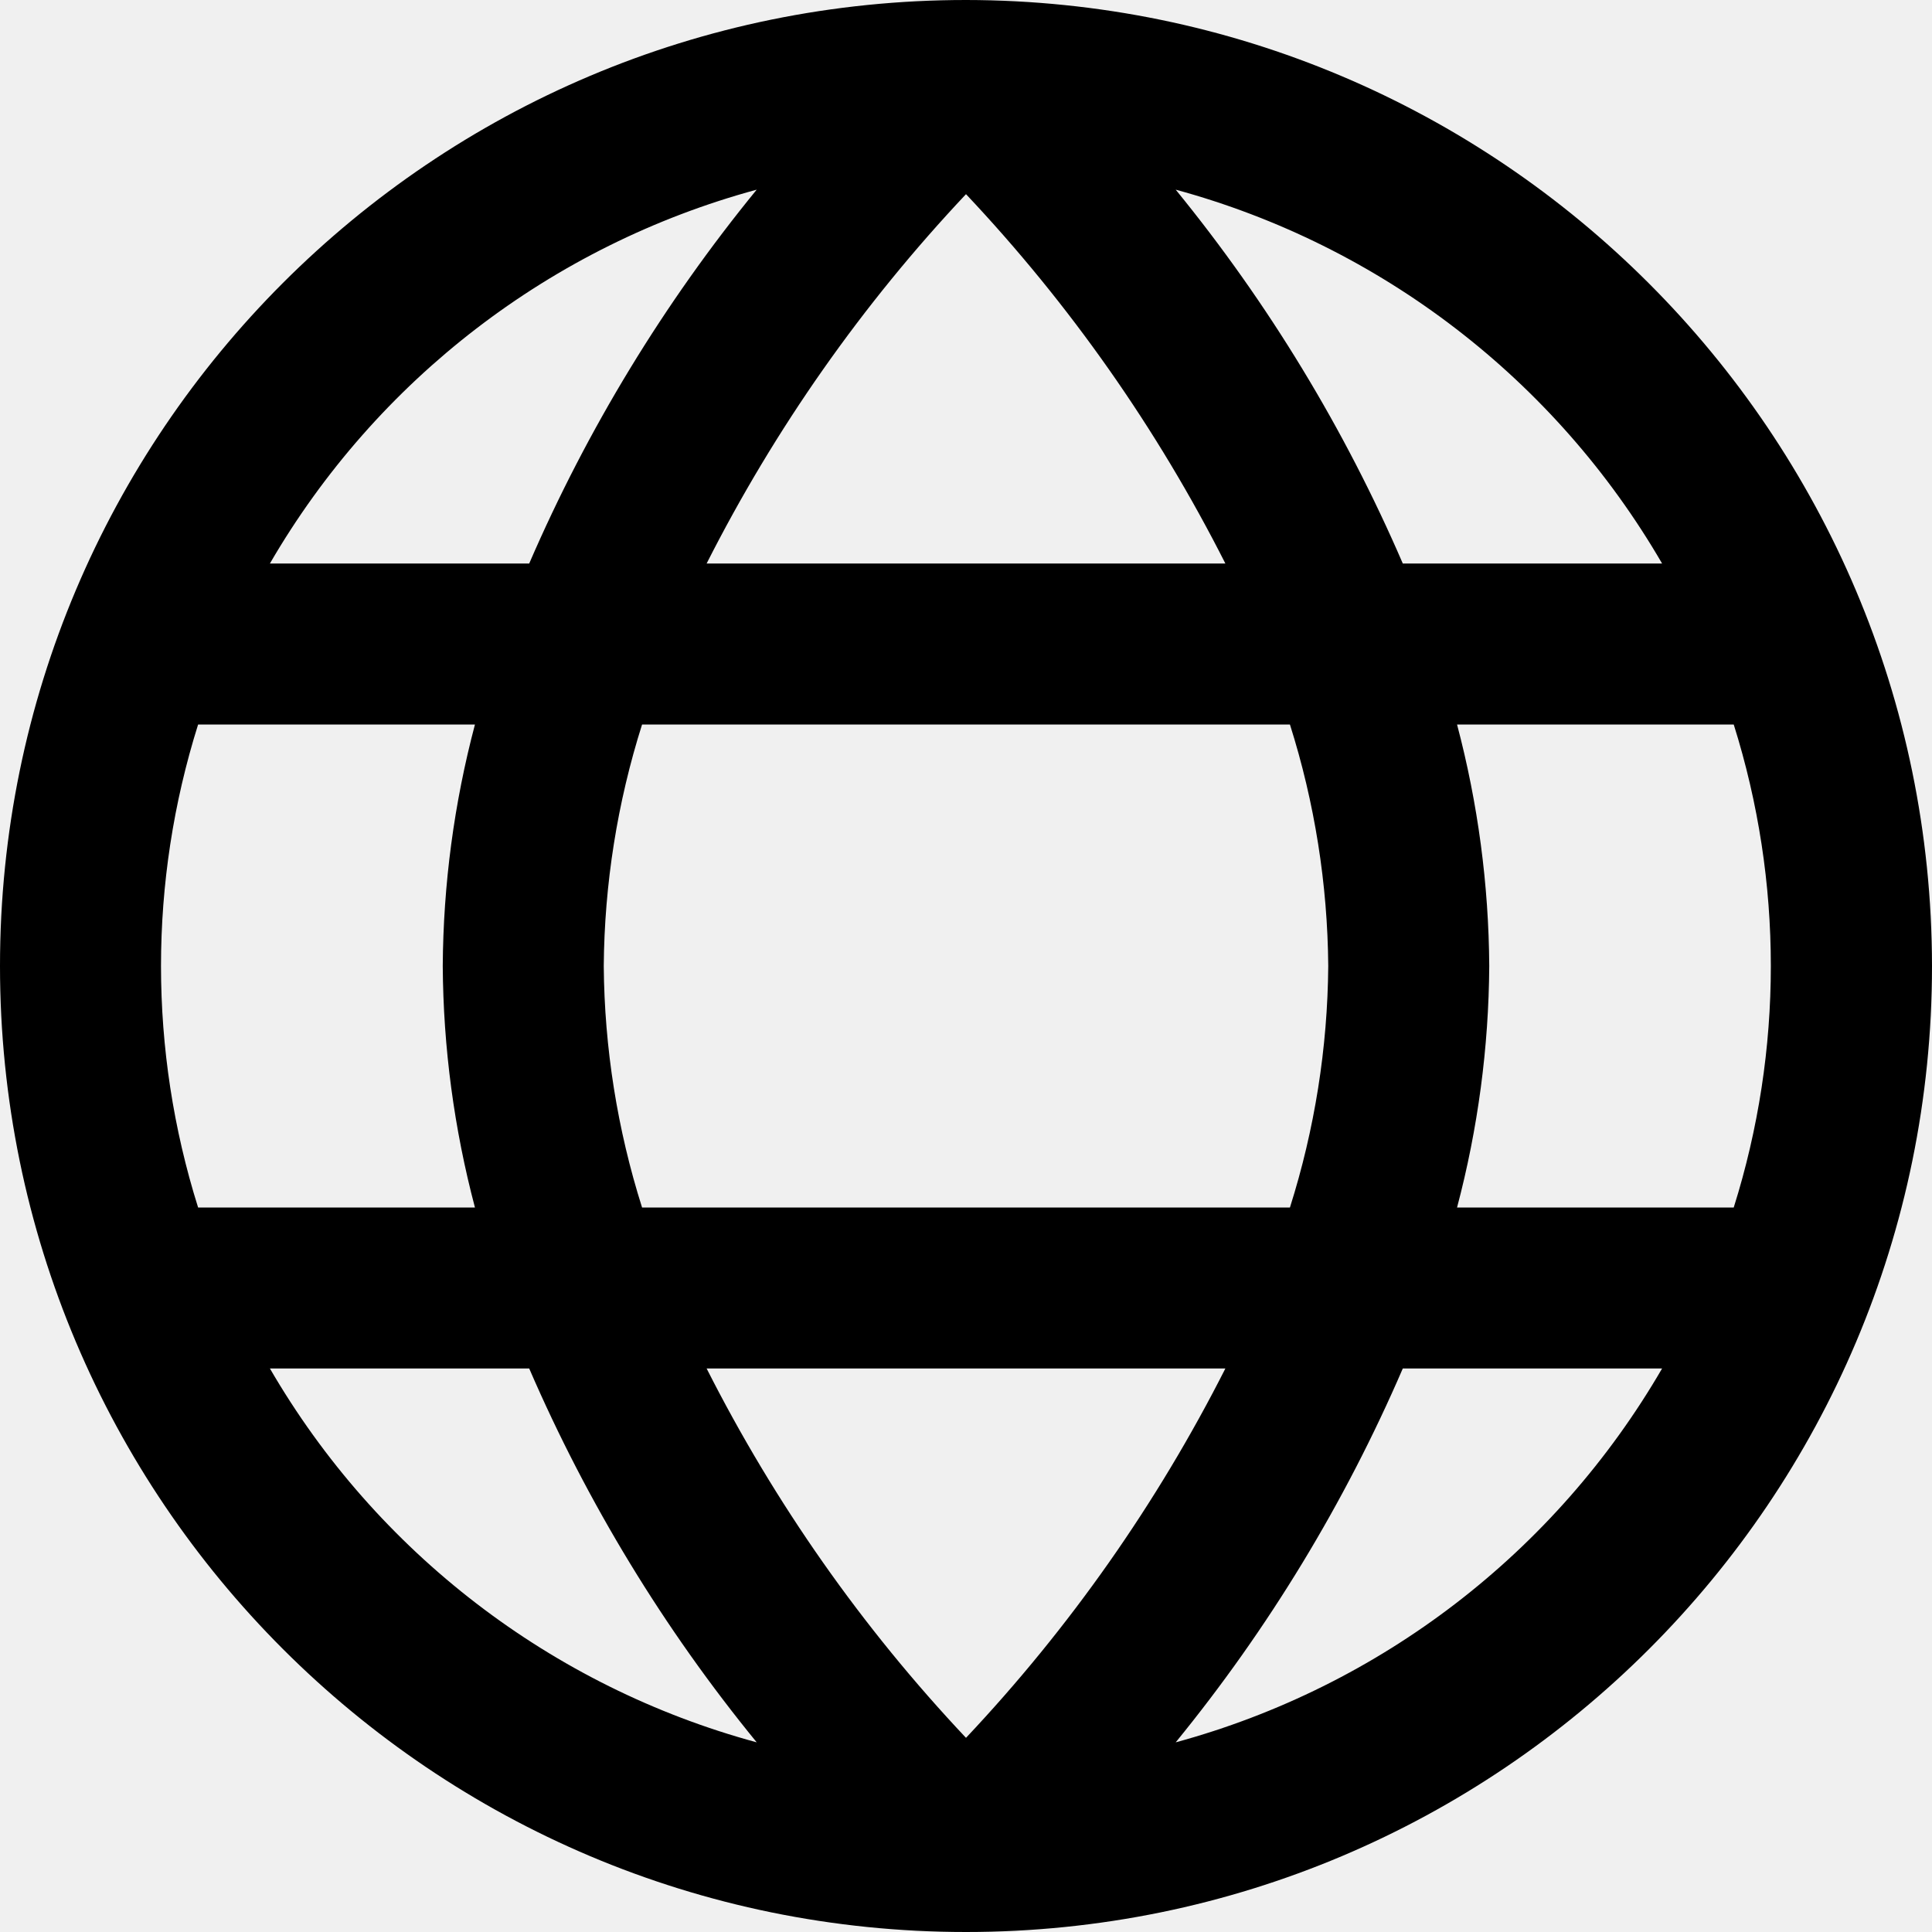
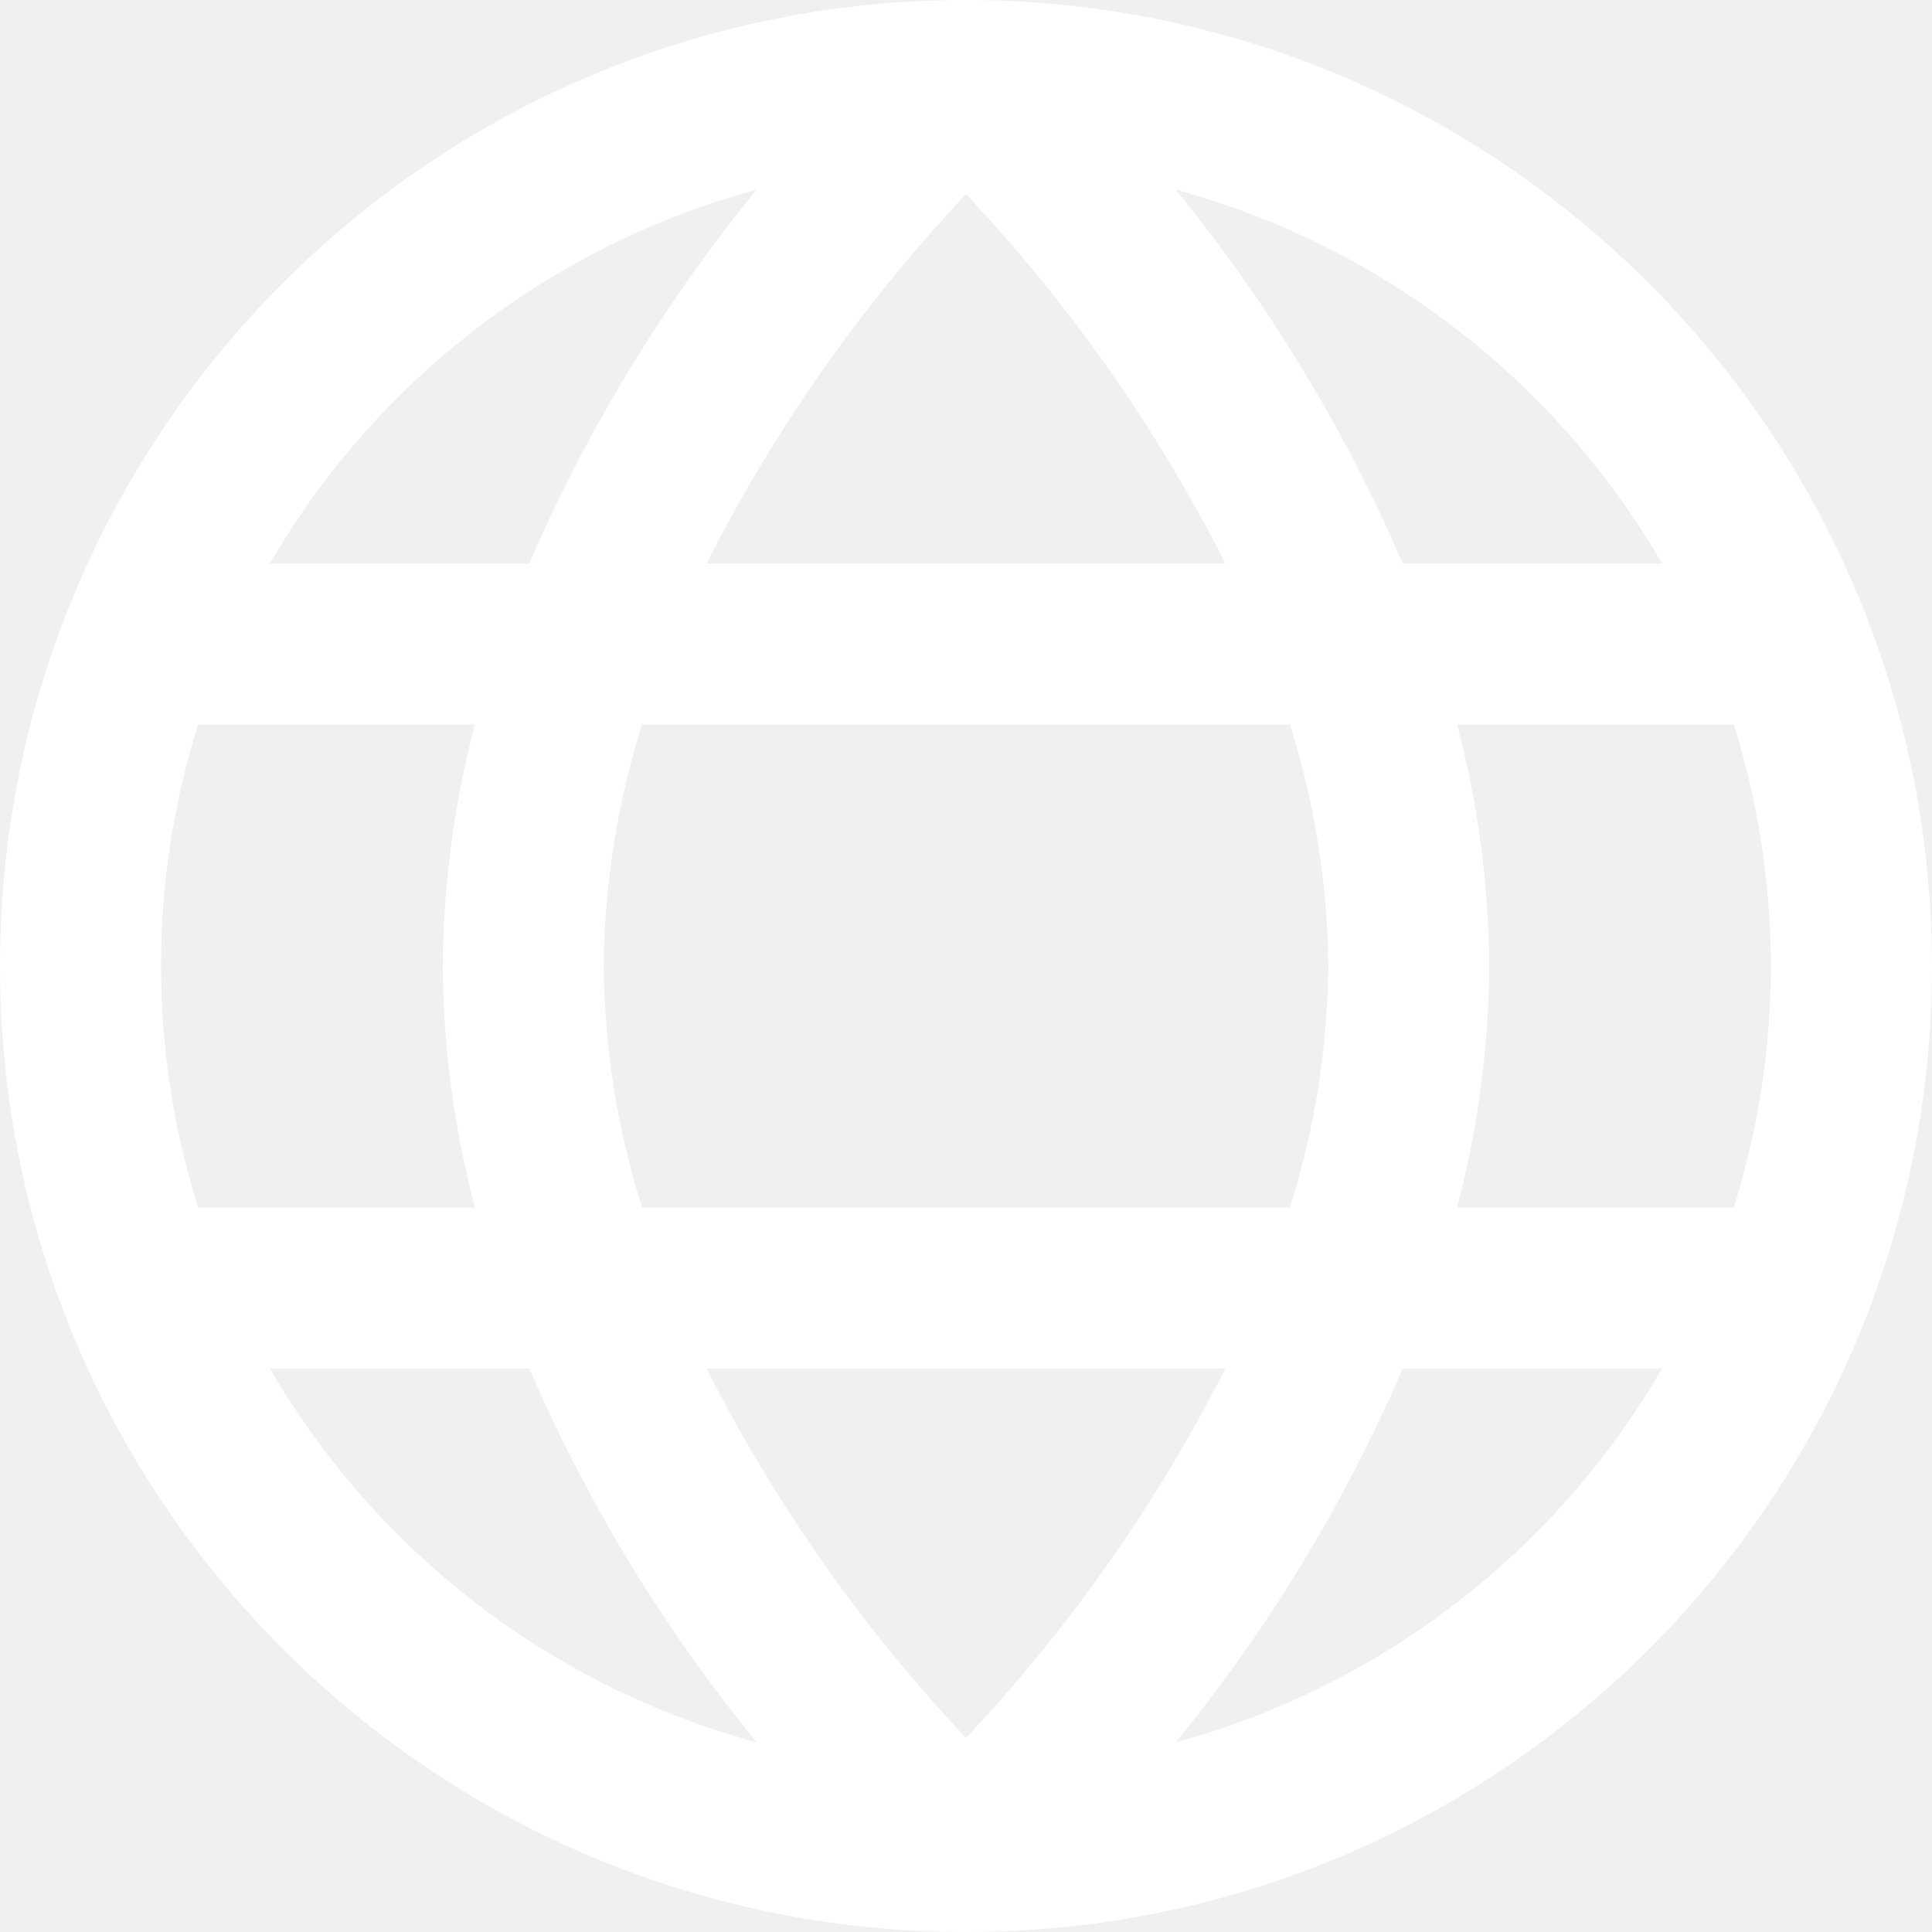
- <svg xmlns="http://www.w3.org/2000/svg" id="Outline" viewBox="0 0 24 24" width="512" height="512">
+ <svg xmlns="http://www.w3.org/2000/svg" fill="white" id="Outline" viewBox="0 0 24 24" width="512" height="512">
  <path d="M12,0A12,12,0,1,0,24,12,12.013,12.013,0,0,0,12,0Zm8.647,7H17.426a19.676,19.676,0,0,0-2.821-4.644A10.031,10.031,0,0,1,20.647,7ZM16.5,12a10.211,10.211,0,0,1-.476,3H7.976A10.211,10.211,0,0,1,7.5,12a10.211,10.211,0,0,1,.476-3h8.048A10.211,10.211,0,0,1,16.5,12ZM8.778,17h6.444A19.614,19.614,0,0,1,12,21.588,19.57,19.57,0,0,1,8.778,17Zm0-10A19.614,19.614,0,0,1,12,2.412,19.57,19.57,0,0,1,15.222,7ZM9.4,2.356A19.676,19.676,0,0,0,6.574,7H3.353A10.031,10.031,0,0,1,9.4,2.356ZM2.461,9H5.9a12.016,12.016,0,0,0-.4,3,12.016,12.016,0,0,0,.4,3H2.461a9.992,9.992,0,0,1,0-6Zm.892,8H6.574A19.676,19.676,0,0,0,9.4,21.644,10.031,10.031,0,0,1,3.353,17Zm11.252,4.644A19.676,19.676,0,0,0,17.426,17h3.221A10.031,10.031,0,0,1,14.605,21.644ZM21.539,15H18.1a12.016,12.016,0,0,0,.4-3,12.016,12.016,0,0,0-.4-3h3.437a9.992,9.992,0,0,1,0,6Z" />
</svg>
